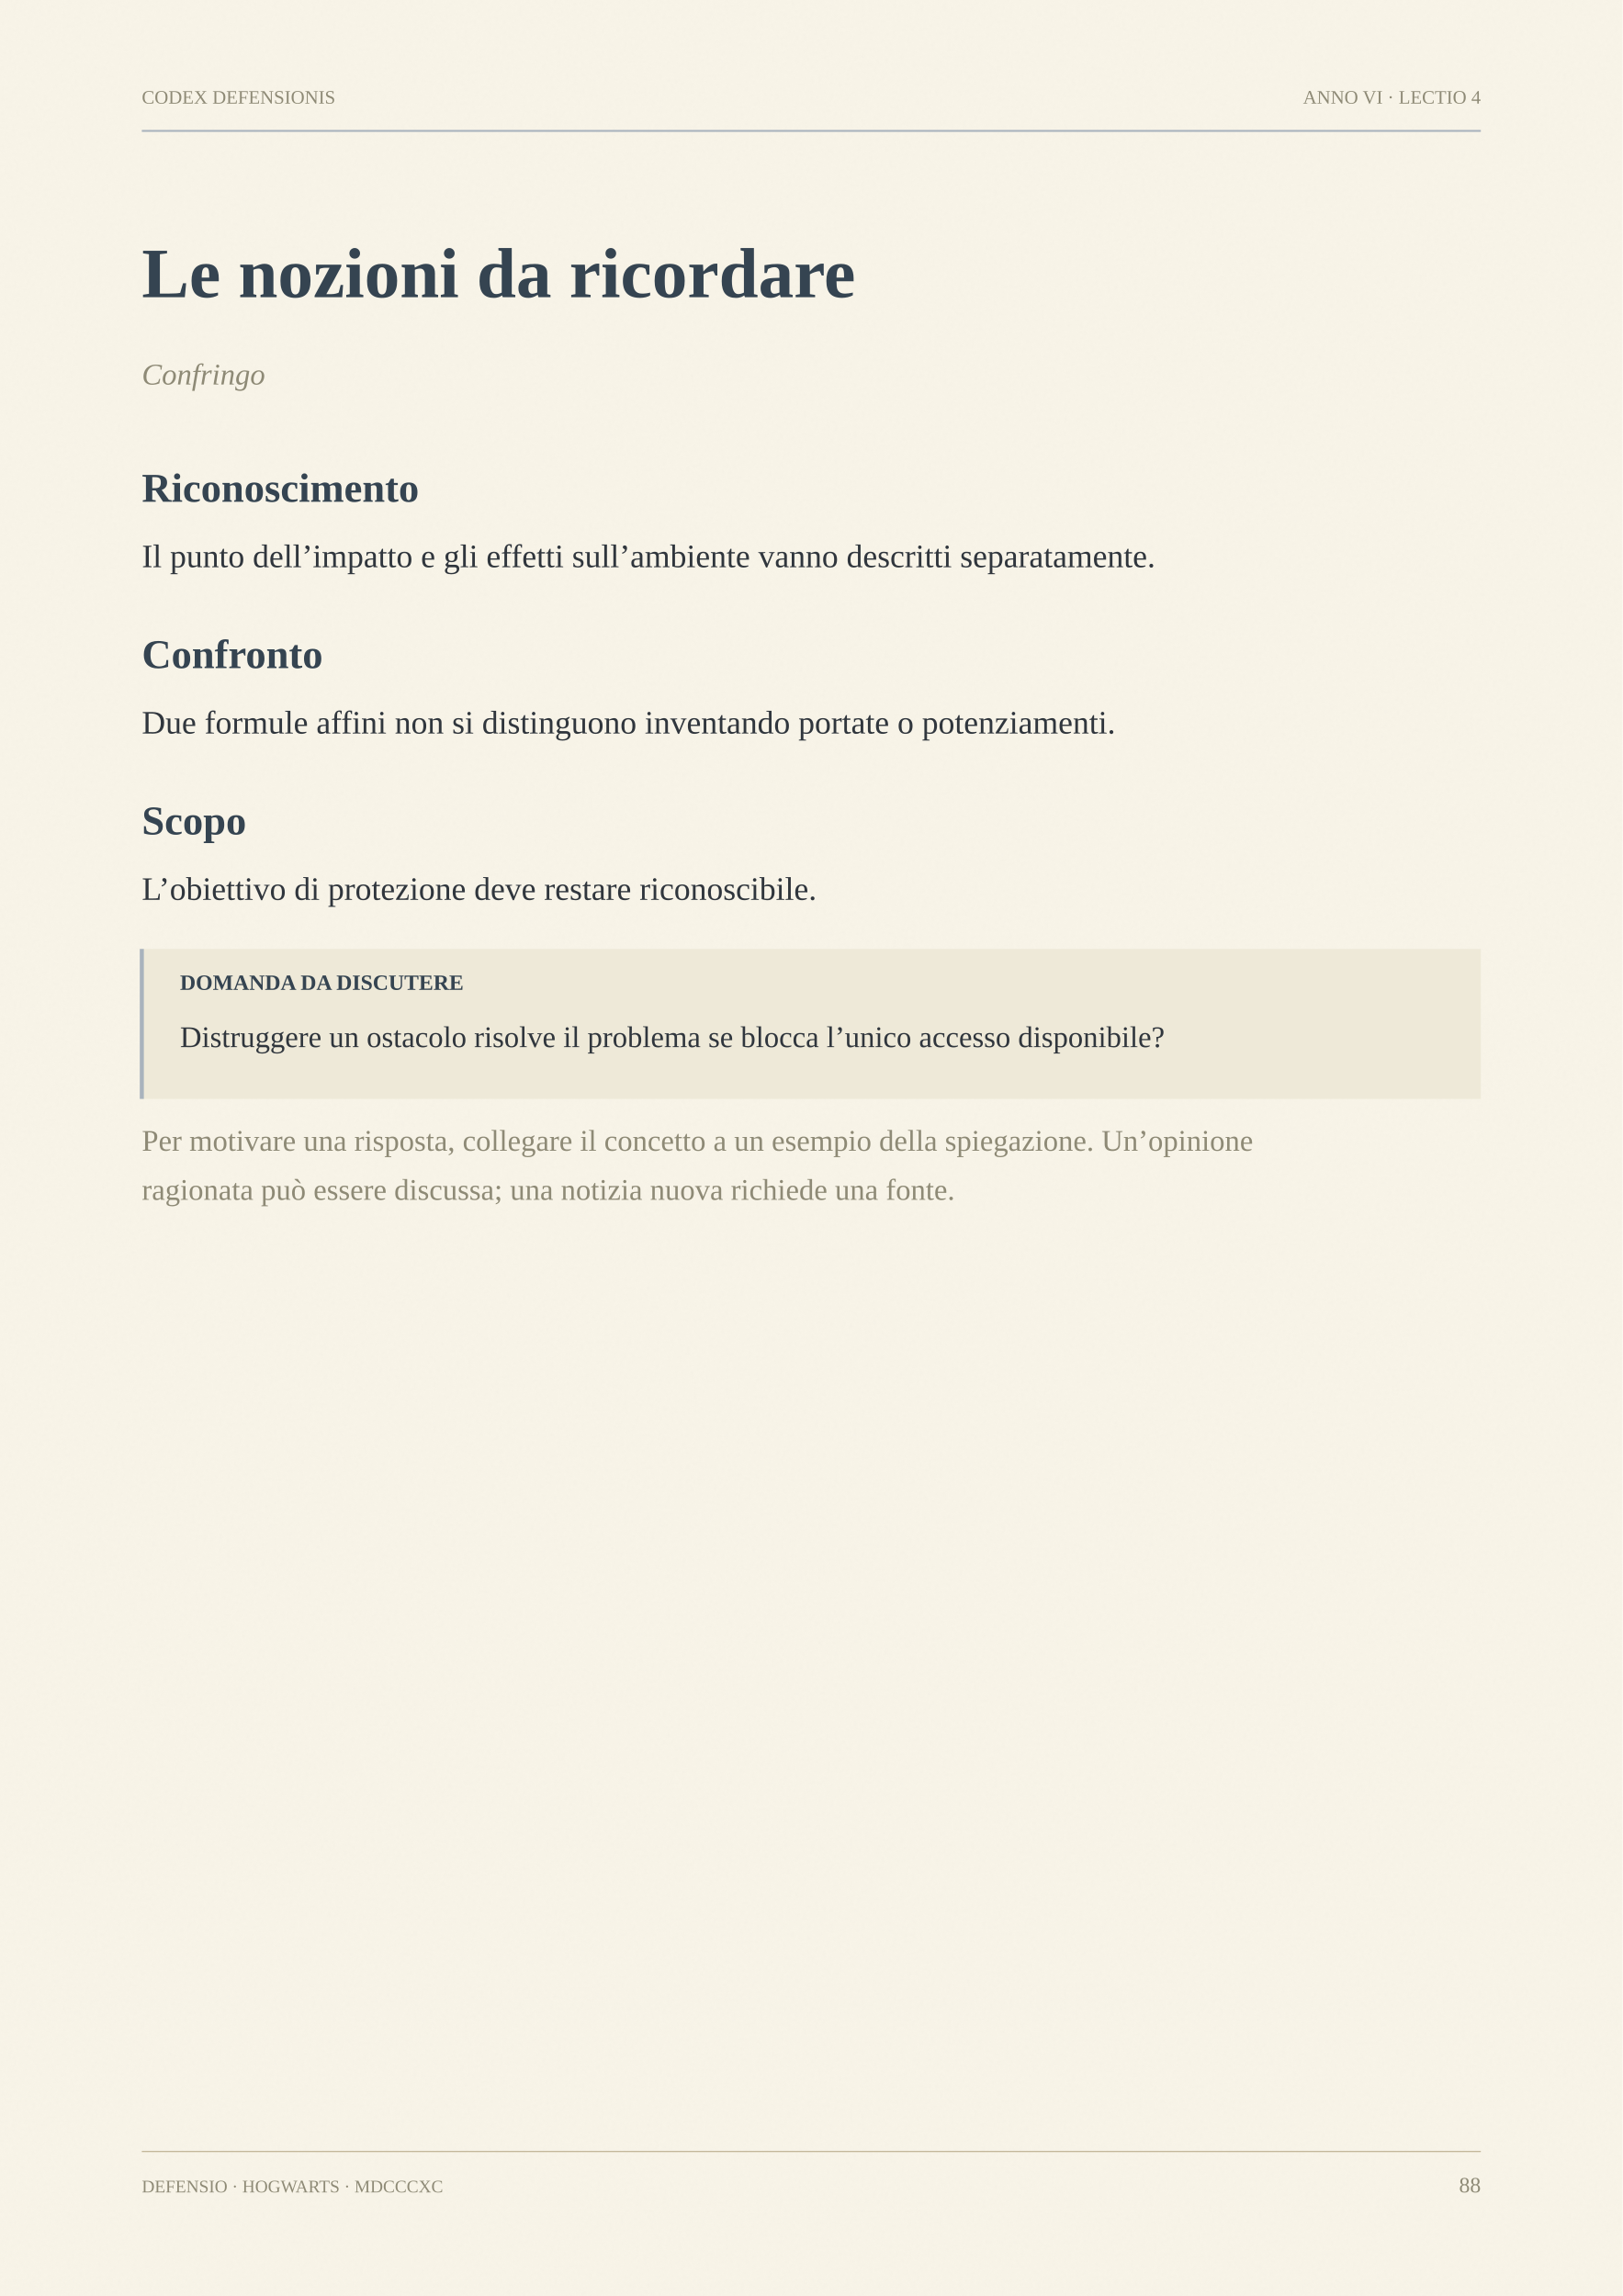
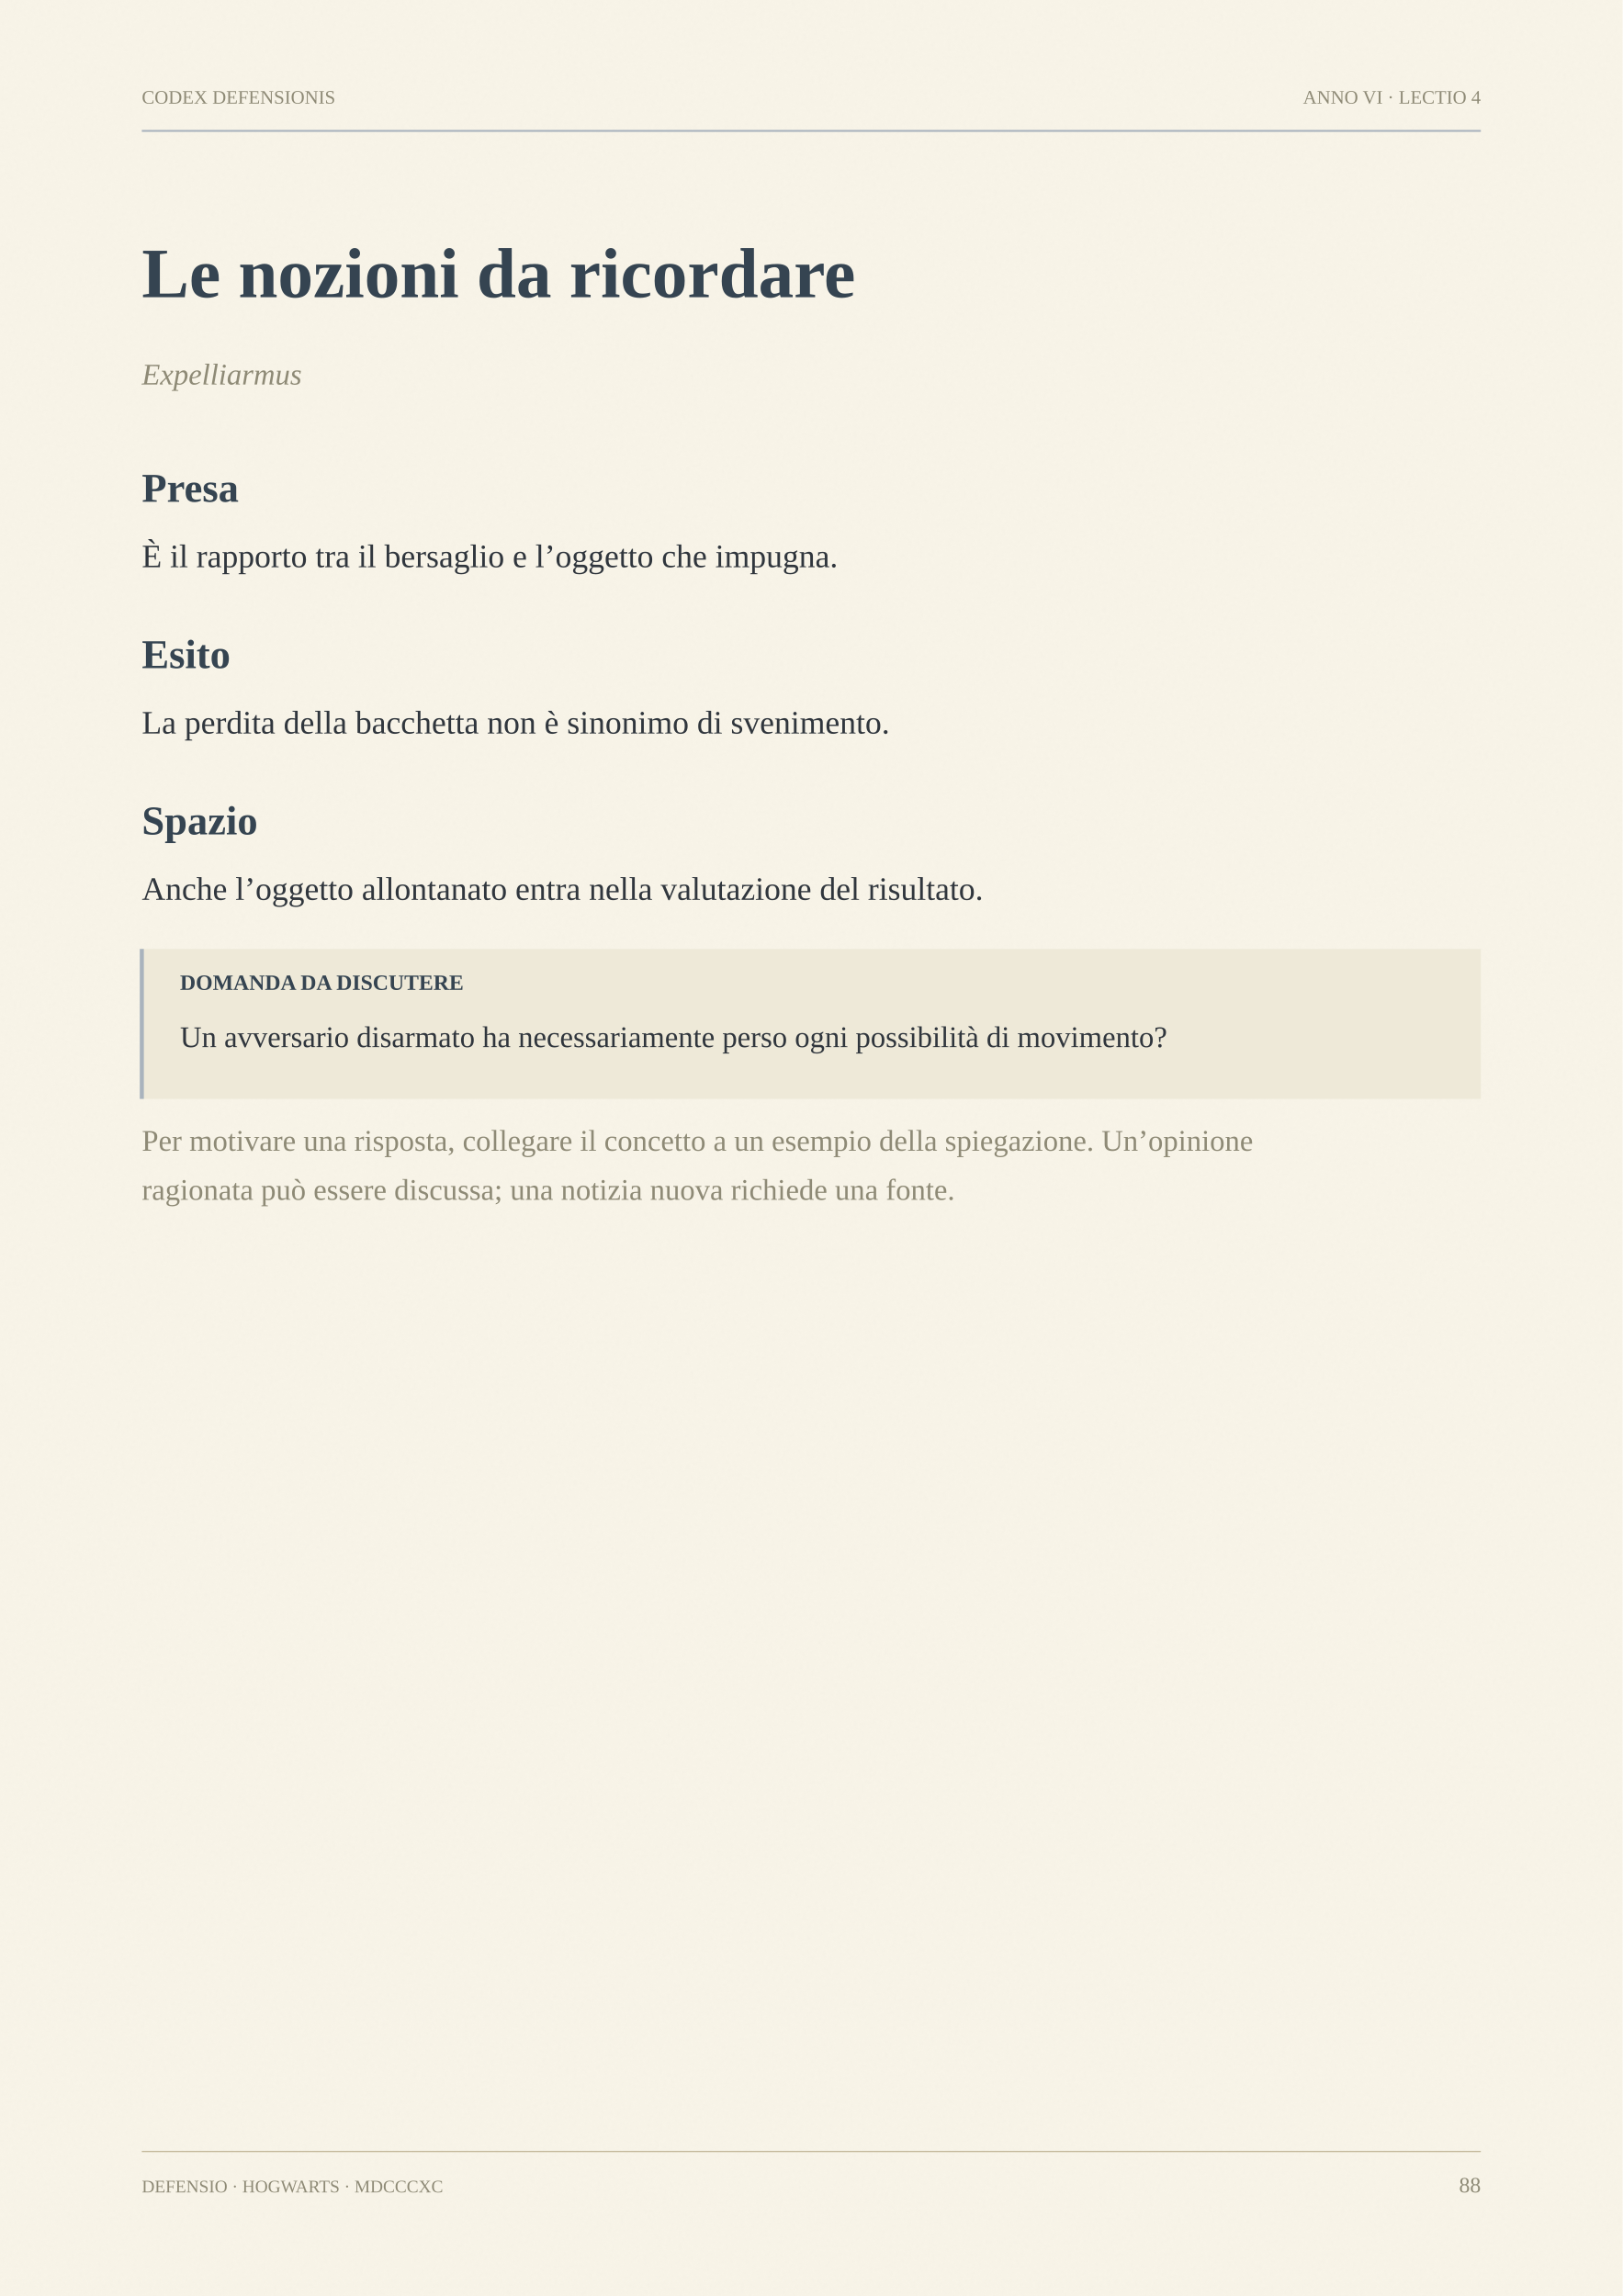
<svg xmlns="http://www.w3.org/2000/svg" width="595" height="842" viewBox="0 0 595 842">
  <defs>
    <filter id="grain">
      <feTurbulence type="fractalNoise" baseFrequency=".7" numOctaves="3" stitchTiles="stitch" />
      <feColorMatrix type="saturate" values="0" />
    </filter>
    <pattern id="paper" width="595" height="842" patternUnits="userSpaceOnUse">
      <rect width="595" height="842" filter="url(#grain)" opacity=".17" />
    </pattern>
    <linearGradient id="leather">
      <stop stop-color="#0e141a" />
      <stop offset=".12" stop-color="#394652" />
      <stop offset=".6" stop-color="#232f3b" />
      <stop offset="1" stop-color="#090e14" />
    </linearGradient>
  </defs>
  <rect width="595" height="842" fill="#f8f4e8" />
  <rect width="595" height="842" fill="url(#paper)" opacity=".17" />
  <text x="52" y="38" font-family="Georgia, Times New Roman, serif" font-size="7" fill="#8e8a76">CODEX DEFENSIONIS</text>
  <text x="543" y="38" font-family="Georgia, Times New Roman, serif" font-size="7" fill="#8e8a76" text-anchor="end">ANNO VI · LECTIO 4</text>
  <path d="M52 48H543" stroke="#a9b3bd" stroke-width=".7" />
  <text x="52" y="109" font-family="Georgia, Times New Roman, serif" font-size="26" fill="#354451" font-weight="bold">Le nozioni da ricordare</text>
-   <text x="52" y="141" font-family="Georgia, Times New Roman, serif" font-size="11" fill="#8e8a76" font-style="italic">Confringo</text>
-   <text x="52" y="184" font-family="Georgia, Times New Roman, serif" font-size="15" fill="#354451" font-weight="bold">Riconoscimento</text>
-   <text x="52" y="208" font-family="Georgia, Times New Roman, serif" font-size="12" fill="#30363d">Il punto dell’impatto e gli effetti sull’ambiente vanno descritti separatamente.</text>
-   <text x="52" y="245" font-family="Georgia, Times New Roman, serif" font-size="15" fill="#354451" font-weight="bold">Confronto</text>
-   <text x="52" y="269" font-family="Georgia, Times New Roman, serif" font-size="12" fill="#30363d">Due formule affini non si distinguono inventando portate o potenziamenti.</text>
-   <text x="52" y="306" font-family="Georgia, Times New Roman, serif" font-size="15" fill="#354451" font-weight="bold">Scopo</text>
-   <text x="52" y="330" font-family="Georgia, Times New Roman, serif" font-size="12" fill="#30363d">L’obiettivo di protezione deve restare riconoscibile.</text>
+   <text x="52" y="141" font-family="Georgia, Times New Roman, serif" font-size="11" fill="#8e8a76" font-style="italic">Expelliarmus</text>
+   <text x="52" y="184" font-family="Georgia, Times New Roman, serif" font-size="15" fill="#354451" font-weight="bold">Presa</text>
+   <text x="52" y="208" font-family="Georgia, Times New Roman, serif" font-size="12" fill="#30363d">È il rapporto tra il bersaglio e l’oggetto che impugna.</text>
+   <text x="52" y="245" font-family="Georgia, Times New Roman, serif" font-size="15" fill="#354451" font-weight="bold">Esito</text>
+   <text x="52" y="269" font-family="Georgia, Times New Roman, serif" font-size="12" fill="#30363d">La perdita della bacchetta non è sinonimo di svenimento.</text>
+   <text x="52" y="306" font-family="Georgia, Times New Roman, serif" font-size="15" fill="#354451" font-weight="bold">Spazio</text>
+   <text x="52" y="330" font-family="Georgia, Times New Roman, serif" font-size="12" fill="#30363d">Anche l’oggetto allontanato entra nella valutazione del risultato.</text>
  <rect x="52" y="348" width="491" height="55" fill="#eee9d8" />
  <path d="M52 348v55" stroke="#a9b3bd" stroke-width="1.5" />
  <text x="66" y="363" font-family="Georgia, Times New Roman, serif" font-size="8" fill="#354451" font-weight="bold">DOMANDA DA DISCUTERE</text>
-   <text x="66" y="384" font-family="Georgia, Times New Roman, serif" font-size="11" fill="#30363d">Distruggere un ostacolo risolve il problema se blocca l’unico accesso disponibile?</text>
+   <text x="66" y="384" font-family="Georgia, Times New Roman, serif" font-size="11" fill="#30363d">Un avversario disarmato ha necessariamente perso ogni possibilità di movimento?</text>
  <text x="52" y="422" font-family="Georgia, Times New Roman, serif" font-size="11" fill="#8e8a76">Per motivare una risposta, collegare il concetto a un esempio della spiegazione. Un’opinione</text>
  <text x="52" y="440" font-family="Georgia, Times New Roman, serif" font-size="11" fill="#8e8a76">ragionata può essere discussa; una notizia nuova richiede una fonte.</text>
  <path d="M52 789H543" stroke="#c3b89b" stroke-width=".45" />
  <text x="52" y="804" font-family="Georgia, Times New Roman, serif" font-size="6.5" fill="#8e8a76">DEFENSIO · HOGWARTS · MDCCCXC</text>
  <text x="543" y="804" font-family="Georgia, Times New Roman, serif" font-size="8" fill="#8e8a76" text-anchor="end">88</text>
</svg>
